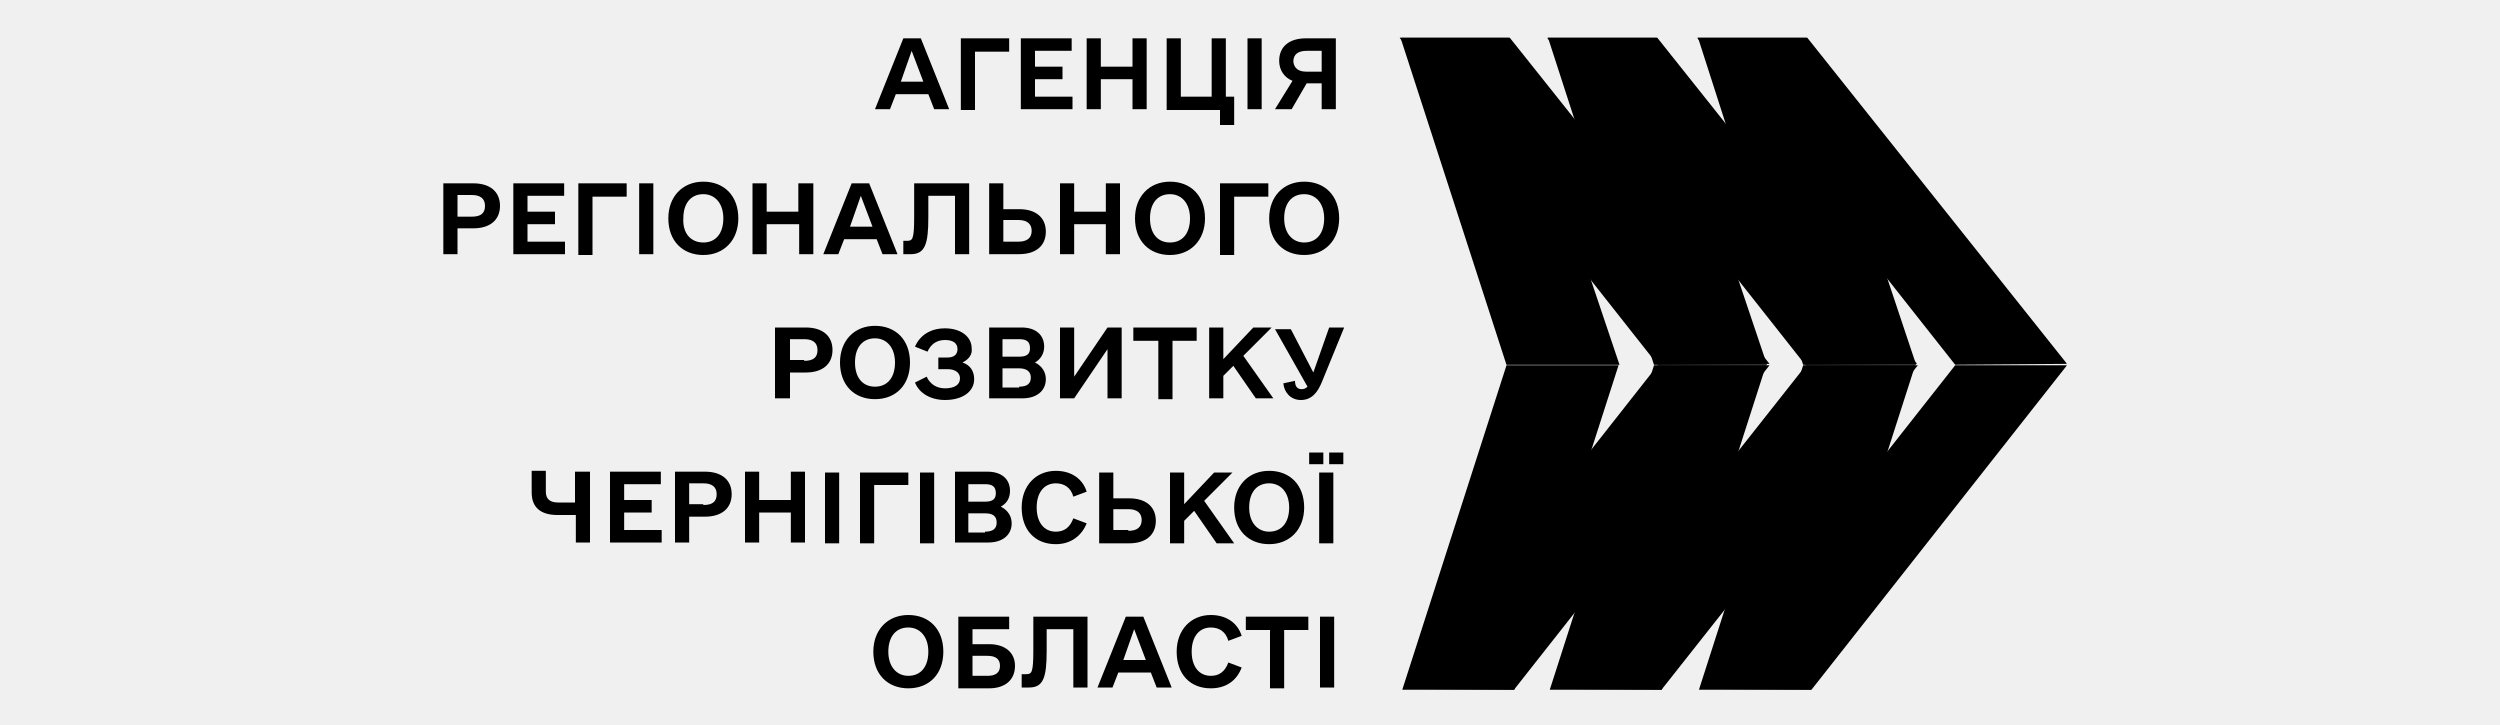
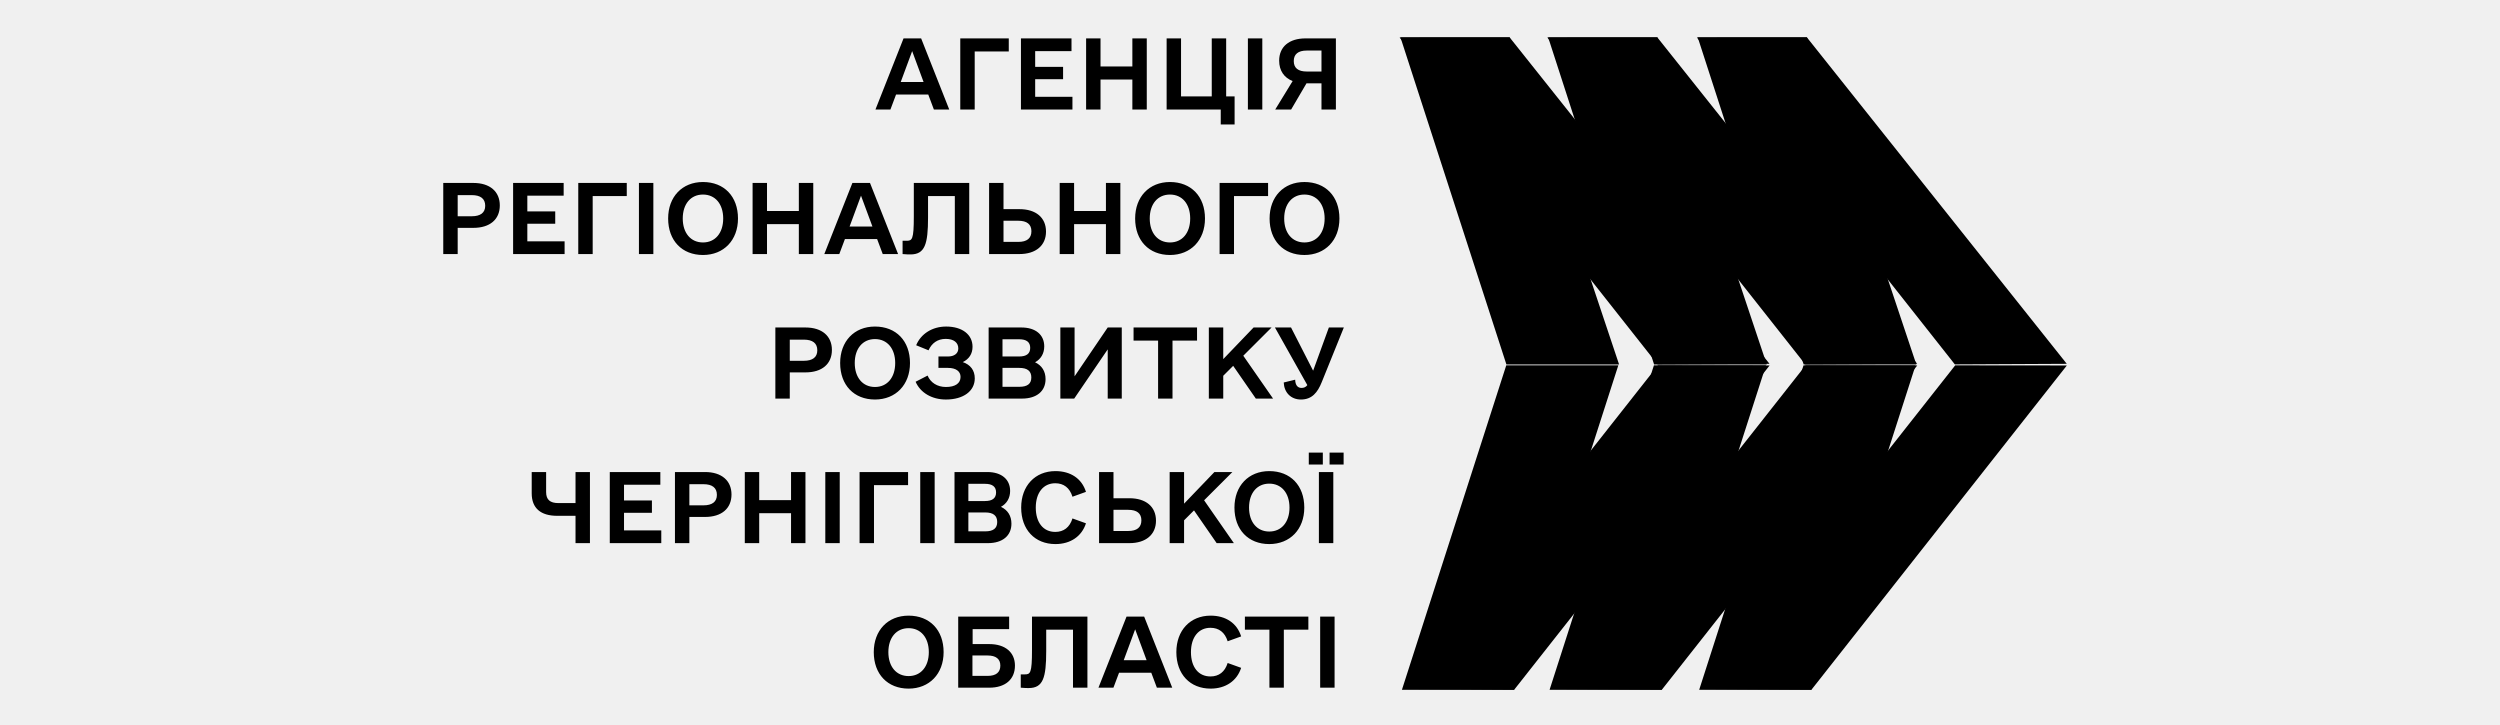
- <svg xmlns="http://www.w3.org/2000/svg" xmlns:xlink="http://www.w3.org/1999/xlink" version="1.1" id="Layer_1" x="0px" y="0px" viewBox="0 0 300 87" style="enable-background:new 0 0 300 87;" xml:space="preserve">
-   <style type="text/css">
- 	.st0{clip-path:url(#SVGID_00000008122450442823643770000013483688287356082870_);}
- 	.st1{fill:currentColor;stroke:currentColor;stroke-width:0.329;stroke-miterlimit:10;}
- 	.st2{fill:currentColor;stroke:currentColor;stroke-width:0.345;stroke-miterlimit:10;}
- 	.st3{fill:currentColor;stroke:currentColor;stroke-width:0.333;stroke-miterlimit:10;}
- 	.st4{fill:currentColor;stroke:currentColor;stroke-width:0.329;stroke-miterlimit:10;}
- 	.st5{fill:currentColor;stroke:currentColor;stroke-width:0.329;stroke-miterlimit:10;}
- 	.st6{fill:currentColor;stroke:currentColor;stroke-width:0.345;stroke-miterlimit:10;}
- 	.st7{fill:currentColor;stroke:currentColor;stroke-width:0.333;stroke-miterlimit:10;}
- 	.st8{fill:currentColor;stroke:currentColor;stroke-width:0.329;stroke-miterlimit:10;}
- 	.st9{fill:currentColor;stroke:currentColor;stroke-width:0.329;stroke-miterlimit:10;}
- 	.st10{fill:currentColor;stroke:currentColor;stroke-width:0.345;stroke-miterlimit:10;}
- 	.st11{fill:currentColor;stroke:currentColor;stroke-width:0.333;stroke-miterlimit:10;}
- 	.st12{fill:currentColor;stroke:currentColor;stroke-width:0.329;stroke-miterlimit:10;}
- 	.st13{fill:currentColor;}
- </style>
-   <g>
-     <defs>
-       <rect id="SVGID_1_" x="52" y="4" width="196" height="79" />
-     </defs>
-     <clipPath id="SVGID_00000103977546452192043980000007487002286610879380_">
-       <use xlink:href="#SVGID_1_" style="overflow:visible;" />
+ <svg xmlns="http://www.w3.org/2000/svg" width="300" height="87" viewBox="0 0 300 87" fill="none">
+   <g clip-path="url(#clip0_1768_4866)">
+     <path d="M217.231 82.608H204.129L216.542 44.006H229.644L217.231 82.608Z" fill="currentColor" stroke="currentColor" stroke-width="0.329" stroke-miterlimit="10" />
+     <path d="M229.721 43.562H216.565L203.965 4.654H216.711L229.721 43.562Z" fill="currentColor" stroke="currentColor" stroke-width="0.345" stroke-miterlimit="10" />
+     <path d="M247.67 43.494L234.661 43.56L203.965 4.66L216.747 4.652L247.67 43.494Z" fill="currentColor" stroke="currentColor" stroke-width="0.333" stroke-miterlimit="10" />
+     <path d="M217.291 82.608L204.359 82.526L234.703 44.006L247.686 44.018L217.291 82.608Z" fill="currentColor" stroke="currentColor" stroke-width="0.329" stroke-miterlimit="10" />
+     <path d="M199.278 82.608H186.176L198.589 44.006H211.692L199.278 82.608Z" fill="currentColor" stroke="currentColor" stroke-width="0.329" stroke-miterlimit="10" />
+     <path d="M211.773 43.562H198.616L186.016 4.654H198.762L211.773 43.562Z" fill="currentColor" stroke="currentColor" stroke-width="0.345" stroke-miterlimit="10" />
+     <path d="M229.721 43.494L216.712 43.56L186.016 4.66L198.799 4.652L229.721 43.494Z" fill="currentColor" stroke="currentColor" stroke-width="0.333" stroke-miterlimit="10" />
+     <path d="M199.338 82.608L186.406 82.526L216.75 44.006L229.733 44.018L199.338 82.608Z" fill="currentColor" stroke="currentColor" stroke-width="0.329" stroke-miterlimit="10" />
+     <path d="M181.56 82.608H168.457L180.87 44.006H193.972L181.56 82.608Z" fill="currentColor" stroke="currentColor" stroke-width="0.329" stroke-miterlimit="10" />
+     <path d="M194.05 43.562H180.893L168.293 4.654H181.039L194.05 43.562Z" fill="currentColor" stroke="currentColor" stroke-width="0.345" stroke-miterlimit="10" />
+     <path d="M211.998 43.494L198.99 43.56L168.293 4.66L181.076 4.652L211.998 43.494Z" fill="currentColor" stroke="currentColor" stroke-width="0.333" stroke-miterlimit="10" />
+     <path d="M181.619 82.608L168.688 82.526L199.032 44.006L212.015 44.018L181.619 82.608Z" fill="currentColor" stroke="currentColor" stroke-width="0.329" stroke-miterlimit="10" />
+     <path d="M109.031 82.634C106.514 82.634 104.852 80.905 104.852 78.255C104.852 75.651 106.537 73.877 109.031 73.877C111.57 73.877 113.233 75.606 113.233 78.255C113.233 80.86 111.525 82.634 109.031 82.634ZM109.031 81.129C110.491 81.129 111.458 80.007 111.458 78.255C111.458 76.504 110.491 75.381 109.031 75.381C107.57 75.381 106.604 76.504 106.604 78.255C106.604 80.007 107.57 81.129 109.031 81.129ZM118.715 77.29C120.626 77.29 121.794 78.278 121.794 79.872C121.794 81.534 120.626 82.522 118.715 82.522H114.985V73.989H121.097V75.493H116.716V77.29H118.715ZM118.513 81.107C119.524 81.107 120.041 80.681 120.041 79.872C120.041 79.086 119.524 78.659 118.513 78.659H116.693V81.107H118.513ZM130.49 73.989V82.522H128.76V75.561H125.546V78.121C125.546 81.354 125.164 82.567 123.434 82.567C123.209 82.567 122.985 82.567 122.49 82.522V80.927H122.94C123.636 80.927 123.839 80.837 123.839 77.986V73.989H130.49ZM138.825 82.522L138.152 80.725H134.287L133.612 82.522H131.815L135.186 73.989H137.298L140.668 82.522H138.825ZM134.849 79.221H137.59L136.219 75.516L134.849 79.221ZM145.274 82.634C142.803 82.634 141.162 80.905 141.162 78.255C141.162 75.651 142.825 73.877 145.274 73.877C147.095 73.877 148.442 74.775 148.937 76.369L147.319 76.953C146.982 75.876 146.263 75.336 145.252 75.336C143.836 75.336 142.915 76.459 142.915 78.255C142.915 80.052 143.814 81.174 145.252 81.174C146.263 81.174 146.982 80.636 147.319 79.558L148.937 80.141C148.442 81.691 147.095 82.634 145.274 82.634ZM157.004 73.989V75.561H154.06V82.522H152.33V75.561H149.387V73.989H157.004ZM158.42 82.522V73.989H160.15V82.522H158.42Z" fill="currentColor" />
+     <path d="M112.065 13.14L111.391 11.344H107.526L106.852 13.14H105.055L108.425 4.607H110.537L113.908 13.14H112.065ZM108.088 9.839H110.829L109.459 6.134L108.088 9.839ZM121.053 4.607V6.179H116.964V13.14H115.233V4.607H121.053ZM124.221 11.613H128.693V13.14H122.513V4.607H128.58V6.134H124.221V8.021H127.57V9.503H124.221V11.613ZM135.883 4.607H137.613V13.14H135.883V9.547H132.063V13.14H130.333V4.607H132.063V7.976H135.883V4.607ZM147.14 11.568H148.152V14.937H146.489V13.14H139.995V4.607H141.725V11.568H145.41V4.607H147.14V11.568ZM149.747 13.14V4.607H151.477V13.14H149.747ZM160.307 4.607V13.14H158.577V9.997H156.78L154.938 13.14H153.027L155.117 9.727C154.084 9.323 153.499 8.47 153.499 7.28C153.499 5.618 154.69 4.607 156.668 4.607H160.307ZM156.802 8.582H158.577V6.067H156.802C155.769 6.067 155.252 6.516 155.252 7.324C155.252 8.155 155.769 8.582 156.802 8.582Z" fill="currentColor" />
+     <path d="M56.809 21.954C58.786 21.954 59.977 22.987 59.977 24.649C59.977 26.333 58.786 27.343 56.809 27.343H54.922V30.487H53.191V21.954H56.809ZM56.607 25.951C57.663 25.951 58.225 25.524 58.225 24.694C58.225 23.84 57.663 23.414 56.607 23.414H54.922V25.951H56.607ZM63.28 28.96H67.752V30.487H61.573V21.954H67.639V23.481H63.28V25.367H66.628V26.849H63.28V28.96ZM75.212 21.954V23.526H71.122V30.487H69.392V21.954H75.212ZM76.672 30.487V21.954H78.402V30.487H76.672ZM84.357 30.599C81.84 30.599 80.177 28.87 80.177 26.22C80.177 23.616 81.863 21.842 84.357 21.842C86.896 21.842 88.559 23.571 88.559 26.22C88.559 28.825 86.851 30.599 84.357 30.599ZM84.357 29.095C85.817 29.095 86.784 27.972 86.784 26.22C86.784 24.469 85.817 23.346 84.357 23.346C82.896 23.346 81.93 24.469 81.93 26.22C81.93 27.972 82.896 29.095 84.357 29.095ZM95.861 21.954H97.592V30.487H95.861V26.894H92.041V30.487H90.311V21.954H92.041V25.322H95.861V21.954ZM105.928 30.487L105.254 28.69H101.389L100.715 30.487H98.917L102.288 21.954H104.4L107.77 30.487H105.928ZM101.951 27.186H104.692L103.321 23.481L101.951 27.186ZM116.309 21.954V30.487H114.579V23.526H111.365V26.086C111.365 29.319 110.984 30.532 109.253 30.532C109.029 30.532 108.804 30.532 108.31 30.487V28.892H108.759C109.456 28.892 109.658 28.803 109.658 25.951V21.954H116.309ZM122.331 25.098C124.308 25.098 125.521 26.108 125.521 27.792C125.521 29.454 124.308 30.487 122.331 30.487H118.691V21.954H120.421V25.098H122.331ZM122.196 29.027C123.23 29.027 123.769 28.601 123.769 27.747C123.769 26.916 123.23 26.49 122.196 26.49H120.421V29.027H122.196ZM132.712 21.954H134.442V30.487H132.712V26.894H128.892V30.487H127.162V21.954H128.892V25.322H132.712V21.954ZM140.397 30.599C137.88 30.599 136.217 28.87 136.217 26.22C136.217 23.616 137.902 21.842 140.397 21.842C142.935 21.842 144.598 23.571 144.598 26.22C144.598 28.825 142.89 30.599 140.397 30.599ZM140.397 29.095C141.857 29.095 142.823 27.972 142.823 26.22C142.823 24.469 141.857 23.346 140.397 23.346C138.936 23.346 137.969 24.469 137.969 26.22C137.969 27.972 138.936 29.095 140.397 29.095ZM152.17 21.954V23.526H148.081V30.487H146.351V21.954H152.17ZM156.529 30.599C154.013 30.599 152.351 28.87 152.351 26.22C152.351 23.616 154.035 21.842 156.529 21.842C159.069 21.842 160.732 23.571 160.732 26.22C160.732 28.825 159.024 30.599 156.529 30.599ZM156.529 29.095C157.99 29.095 158.956 27.972 158.956 26.22C158.956 24.469 157.99 23.346 156.529 23.346C155.069 23.346 154.103 24.469 154.103 26.22C154.103 27.972 155.069 29.095 156.529 29.095Z" fill="currentColor" />
+     <path d="M96.661 39.298C98.638 39.298 99.829 40.331 99.829 41.992C99.829 43.676 98.638 44.687 96.661 44.687H94.773V47.831H93.043V39.298H96.661ZM96.458 43.295C97.514 43.295 98.076 42.868 98.076 42.037C98.076 41.184 97.514 40.757 96.458 40.757H94.773V43.295H96.458ZM104.997 47.943C102.48 47.943 100.818 46.214 100.818 43.564C100.818 40.959 102.503 39.185 104.997 39.185C107.536 39.185 109.199 40.914 109.199 43.564C109.199 46.169 107.491 47.943 104.997 47.943ZM104.997 46.438C106.457 46.438 107.424 45.316 107.424 43.564C107.424 41.813 106.457 40.69 104.997 40.69C103.536 40.69 102.57 41.813 102.57 43.564C102.57 45.316 103.536 46.438 104.997 46.438ZM115.535 43.452C116.456 43.766 116.973 44.44 116.973 45.406C116.973 46.932 115.603 47.943 113.513 47.943C111.805 47.943 110.435 47.112 109.873 45.81L111.311 45.069C111.67 45.922 112.479 46.438 113.513 46.438C114.614 46.438 115.266 46.012 115.266 45.226C115.266 44.552 114.704 44.148 113.76 44.148H112.614V42.778H113.76C114.479 42.778 114.996 42.441 114.996 41.813C114.996 41.117 114.457 40.667 113.49 40.667C112.502 40.667 111.805 41.184 111.423 42.037L109.94 41.431C110.502 40.061 111.873 39.185 113.535 39.185C115.468 39.185 116.704 40.151 116.704 41.611C116.704 42.464 116.277 43.093 115.535 43.452ZM124.208 43.474C125.017 43.856 125.467 44.552 125.467 45.495C125.467 46.932 124.411 47.831 122.636 47.831H118.636V39.298H122.568C124.276 39.298 125.309 40.174 125.309 41.566C125.309 42.419 124.905 43.093 124.208 43.474ZM122.299 40.712H120.299V42.778H122.299C123.175 42.778 123.624 42.441 123.624 41.745C123.624 41.049 123.175 40.712 122.299 40.712ZM122.321 46.416C123.287 46.416 123.759 46.057 123.759 45.293C123.759 44.53 123.287 44.148 122.321 44.148H120.299V46.416H122.321ZM132.926 39.298H134.612V47.831H132.926V41.925L128.905 47.831H127.242V39.298H128.95V45.158L132.926 39.298ZM143.645 39.298V40.87H140.701V47.831H138.971V40.87H136.027V39.298H143.645ZM150.7 47.831L147.981 43.901L146.79 45.091V47.831H145.06V39.298H146.79V43.093L150.431 39.298H152.588L149.194 42.688L152.768 47.831H150.7ZM159.464 39.298H161.261L158.61 45.855C158.115 47.09 157.441 47.943 156.115 47.943C154.88 47.943 154.093 47.067 154.048 45.899L155.419 45.563C155.442 46.214 155.711 46.551 156.183 46.551C156.452 46.551 156.699 46.461 156.88 46.214L152.992 39.298H154.924L157.576 44.485L159.464 39.298Z" fill="currentColor" />
+     <path d="M69.063 56.644H70.793V65.177H69.063V61.898H66.861C64.883 61.898 63.805 60.978 63.805 59.204V56.644H65.535V59.047C65.535 59.967 66.007 60.371 67.018 60.371H69.063V56.644ZM74.882 63.65H79.354V65.177H73.174V56.644H79.241V58.171H74.882V60.057H78.23V61.539H74.882V63.65ZM84.612 56.644C86.589 56.644 87.78 57.677 87.78 59.338C87.78 61.023 86.589 62.033 84.612 62.033H82.724V65.177H80.994V56.644H84.612ZM84.409 60.641C85.465 60.641 86.027 60.214 86.027 59.383C86.027 58.53 85.465 58.103 84.409 58.103H82.724V60.641H84.409ZM94.925 56.644H96.655V65.177H94.925V61.584H91.105V65.177H89.375V56.644H91.105V60.012H94.925V56.644ZM99.037 65.177V56.644H100.767V65.177H99.037ZM108.969 56.644V58.216H104.879V65.177H103.149V56.644H108.969ZM110.429 65.177V56.644H112.159V65.177H110.429ZM120.114 60.82C120.923 61.202 121.372 61.898 121.372 62.841C121.372 64.278 120.316 65.177 118.541 65.177H114.541V56.644H118.474C120.181 56.644 121.215 57.52 121.215 58.912C121.215 59.765 120.811 60.439 120.114 60.82ZM118.204 58.059H116.204V60.124H118.204C119.08 60.124 119.529 59.788 119.529 59.091C119.529 58.395 119.08 58.059 118.204 58.059ZM118.227 63.762C119.192 63.762 119.665 63.403 119.665 62.639C119.665 61.876 119.192 61.494 118.227 61.494H116.204V63.762H118.227ZM126.653 65.289C124.181 65.289 122.541 63.56 122.541 60.91C122.541 58.306 124.203 56.532 126.653 56.532C128.473 56.532 129.821 57.43 130.315 59.024L128.697 59.608C128.36 58.53 127.641 57.991 126.63 57.991C125.215 57.991 124.293 59.114 124.293 60.91C124.293 62.707 125.192 63.829 126.63 63.829C127.641 63.829 128.36 63.29 128.697 62.213L130.315 62.797C129.821 64.346 128.473 65.289 126.653 65.289ZM135.528 59.788C137.505 59.788 138.718 60.798 138.718 62.482C138.718 64.144 137.505 65.177 135.528 65.177H131.888V56.644H133.618V59.788H135.528ZM135.393 63.717C136.426 63.717 136.966 63.29 136.966 62.437C136.966 61.606 136.426 61.18 135.393 61.18H133.618V63.717H135.393ZM145.999 65.177L143.28 61.247L142.089 62.437V65.177H140.359V56.644H142.089V60.439L145.729 56.644H147.887L144.493 60.035L148.066 65.177H145.999ZM152.313 65.289C149.796 65.289 148.134 63.56 148.134 60.91C148.134 58.306 149.819 56.532 152.313 56.532C154.852 56.532 156.515 58.261 156.515 60.91C156.515 63.515 154.807 65.289 152.313 65.289ZM152.313 63.784C153.773 63.784 154.739 62.662 154.739 60.91C154.739 59.159 153.773 58.036 152.313 58.036C150.852 58.036 149.886 59.159 149.886 60.91C149.886 62.662 150.852 63.784 152.313 63.784ZM157.054 55.746V54.309H158.739V55.746H157.054ZM159.548 55.746V54.309H161.234V55.746H159.548ZM158.267 65.177V56.644H159.997V65.177H158.267Z" fill="currentColor" />
+   </g>
+   <defs>
+     <clipPath id="clip0_1768_4866">
+       <rect width="196" height="79" fill="white" transform="translate(52 4)" />
    </clipPath>
-     <g style="clip-path:url(#SVGID_00000103977546452192043980000007487002286610879380_);">
-       <path class="st1" d="M217.2,82.6h-13.1L216.5,44h13.1L217.2,82.6z" />
-       <path class="st2" d="M229.7,43.6h-13.2L204,4.7h12.7L229.7,43.6z" />
-       <path class="st3" d="M247.7,43.5l-13,0.1L204,4.7l12.8,0L247.7,43.5z" />
-       <path class="st4" d="M217.3,82.6l-12.9-0.1L234.7,44l13,0L217.3,82.6z" />
-       <path class="st5" d="M199.3,82.6h-13.1L198.6,44h13.1L199.3,82.6z" />
-       <path class="st6" d="M211.8,43.6h-13.2L186,4.7h12.7L211.8,43.6z" />
-       <path class="st7" d="M229.7,43.5l-13,0.1L186,4.7l12.8,0L229.7,43.5z" />
-       <path class="st8" d="M199.3,82.6l-12.9-0.1L216.8,44l13,0L199.3,82.6z" />
-       <path class="st9" d="M181.6,82.6h-13.1L180.9,44H194L181.6,82.6z" />
-       <path class="st10" d="M194.1,43.6h-13.2L168.3,4.7H181L194.1,43.6z" />
-       <path class="st11" d="M212,43.5l-13,0.1L168.3,4.7l12.8,0L212,43.5z" />
-       <path class="st12" d="M181.6,82.6l-12.9-0.1L199,44l13,0L181.6,82.6z" />
-       <path class="st13" d="M109,82.6c-2.5,0-4.2-1.7-4.2-4.4c0-2.6,1.7-4.4,4.2-4.4c2.5,0,4.2,1.7,4.2,4.4    C113.2,80.9,111.5,82.6,109,82.6z M109,81.1c1.5,0,2.4-1.1,2.4-2.9c0-1.8-1-2.9-2.4-2.9c-1.5,0-2.4,1.1-2.4,2.9    C106.6,80,107.6,81.1,109,81.1z M118.7,77.3c1.9,0,3.1,1,3.1,2.6c0,1.7-1.2,2.7-3.1,2.7H115V74h6.1v1.5h-4.4v1.8H118.7z     M118.5,81.1c1,0,1.5-0.4,1.5-1.2c0-0.8-0.5-1.2-1.5-1.2h-1.8v2.4H118.5z M130.5,74v8.5h-1.7v-7h-3.2v2.6c0,3.2-0.4,4.4-2.1,4.4    c-0.2,0-0.4,0-0.9,0v-1.6h0.5c0.7,0,0.9-0.1,0.9-2.9v-4H130.5z M138.8,82.5l-0.7-1.8h-3.9l-0.7,1.8h-1.8l3.4-8.5h2.1l3.4,8.5    H138.8z M134.8,79.2h2.7l-1.4-3.7L134.8,79.2z M145.3,82.6c-2.5,0-4.1-1.7-4.1-4.4c0-2.6,1.7-4.4,4.1-4.4c1.8,0,3.2,0.9,3.7,2.5    l-1.6,0.6c-0.3-1.1-1.1-1.6-2.1-1.6c-1.4,0-2.3,1.1-2.3,2.9c0,1.8,0.9,2.9,2.3,2.9c1,0,1.7-0.5,2.1-1.6l1.6,0.6    C148.4,81.7,147.1,82.6,145.3,82.6z M157,74v1.6h-2.9v7h-1.7v-7h-2.9V74H157z M158.4,82.5V74h1.7v8.5H158.4z" />
-       <path class="st13" d="M112.1,13.1l-0.7-1.8h-3.9l-0.7,1.8h-1.8l3.4-8.5h2.1l3.4,8.5H112.1z M108.1,9.8h2.7l-1.4-3.7L108.1,9.8z     M121.1,4.6v1.6H117v7h-1.7V4.6H121.1z M124.2,11.6h4.5v1.5h-6.2V4.6h6.1v1.5h-4.4V8h3.3v1.5h-3.3V11.6z M135.9,4.6h1.7v8.5h-1.7    V9.5h-3.8v3.6h-1.7V4.6h1.7V8h3.8V4.6z M147.1,11.6h1v3.4h-1.7v-1.8H140V4.6h1.7v7h3.7v-7h1.7V11.6z M149.7,13.1V4.6h1.7v8.5    H149.7z M160.3,4.6v8.5h-1.7V10h-1.8l-1.8,3.1H153l2.1-3.4c-1-0.4-1.6-1.3-1.6-2.4c0-1.7,1.2-2.7,3.2-2.7H160.3z M156.8,8.6h1.8    V6.1h-1.8c-1,0-1.6,0.4-1.6,1.3C155.3,8.2,155.8,8.6,156.8,8.6z" />
-       <path class="st13" d="M56.8,22c2,0,3.2,1,3.2,2.7c0,1.7-1.2,2.7-3.2,2.7h-1.9v3.1h-1.7V22H56.8z M56.6,26c1.1,0,1.6-0.4,1.6-1.3    c0-0.9-0.6-1.3-1.6-1.3h-1.7V26H56.6z M63.3,29h4.5v1.5h-6.2V22h6.1v1.5h-4.4v1.9h3.3v1.5h-3.3V29z M75.2,22v1.6h-4.1v7h-1.7V22    H75.2z M76.7,30.5V22h1.7v8.5H76.7z M84.4,30.6c-2.5,0-4.2-1.7-4.2-4.4c0-2.6,1.7-4.4,4.2-4.4c2.5,0,4.2,1.7,4.2,4.4    C88.6,28.8,86.9,30.6,84.4,30.6z M84.4,29.1c1.5,0,2.4-1.1,2.4-2.9c0-1.8-1-2.9-2.4-2.9c-1.5,0-2.4,1.1-2.4,2.9    C81.9,28,82.9,29.1,84.4,29.1z M95.9,22h1.7v8.5h-1.7v-3.6H92v3.6h-1.7V22H92v3.4h3.8V22z M105.9,30.5l-0.7-1.8h-3.9l-0.7,1.8    h-1.8l3.4-8.5h2.1l3.4,8.5H105.9z M102,27.2h2.7l-1.4-3.7L102,27.2z M116.3,22v8.5h-1.7v-7h-3.2v2.6c0,3.2-0.4,4.4-2.1,4.4    c-0.2,0-0.4,0-0.9,0v-1.6h0.4c0.7,0,0.9-0.1,0.9-2.9v-4H116.3z M122.3,25.1c2,0,3.2,1,3.2,2.7c0,1.7-1.2,2.7-3.2,2.7h-3.6V22h1.7    v3.1H122.3z M122.2,29c1,0,1.6-0.4,1.6-1.3c0-0.8-0.5-1.3-1.6-1.3h-1.8V29H122.2z M132.7,22h1.7v8.5h-1.7v-3.6h-3.8v3.6h-1.7V22    h1.7v3.4h3.8V22z M140.4,30.6c-2.5,0-4.2-1.7-4.2-4.4c0-2.6,1.7-4.4,4.2-4.4c2.5,0,4.2,1.7,4.2,4.4    C144.6,28.8,142.9,30.6,140.4,30.6z M140.4,29.1c1.5,0,2.4-1.1,2.4-2.9c0-1.8-1-2.9-2.4-2.9c-1.5,0-2.4,1.1-2.4,2.9    C138,28,138.9,29.1,140.4,29.1z M152.2,22v1.6h-4.1v7h-1.7V22H152.2z M156.5,30.6c-2.5,0-4.2-1.7-4.2-4.4c0-2.6,1.7-4.4,4.2-4.4    c2.5,0,4.2,1.7,4.2,4.4C160.7,28.8,159,30.6,156.5,30.6z M156.5,29.1c1.5,0,2.4-1.1,2.4-2.9c0-1.8-1-2.9-2.4-2.9    c-1.5,0-2.4,1.1-2.4,2.9C154.1,28,155.1,29.1,156.5,29.1z" />
-       <path class="st13" d="M96.7,39.3c2,0,3.2,1,3.2,2.7c0,1.7-1.2,2.7-3.2,2.7h-1.9v3.1H93v-8.5H96.7z M96.5,43.3    c1.1,0,1.6-0.4,1.6-1.3c0-0.9-0.6-1.3-1.6-1.3h-1.7v2.5H96.5z M105,47.9c-2.5,0-4.2-1.7-4.2-4.4c0-2.6,1.7-4.4,4.2-4.4    c2.5,0,4.2,1.7,4.2,4.4C109.2,46.2,107.5,47.9,105,47.9z M105,46.4c1.5,0,2.4-1.1,2.4-2.9c0-1.8-1-2.9-2.4-2.9    c-1.5,0-2.4,1.1-2.4,2.9C102.6,45.3,103.5,46.4,105,46.4z M115.5,43.5c0.9,0.3,1.4,1,1.4,2c0,1.5-1.4,2.5-3.5,2.5    c-1.7,0-3.1-0.8-3.6-2.1l1.4-0.7c0.4,0.9,1.2,1.4,2.2,1.4c1.1,0,1.8-0.4,1.8-1.2c0-0.7-0.6-1.1-1.5-1.1h-1.1v-1.4h1.1    c0.7,0,1.2-0.3,1.2-1c0-0.7-0.5-1.1-1.5-1.1c-1,0-1.7,0.5-2.1,1.4l-1.5-0.6c0.6-1.4,1.9-2.2,3.6-2.2c1.9,0,3.2,1,3.2,2.4    C116.7,42.5,116.3,43.1,115.5,43.5z M124.2,43.5c0.8,0.4,1.3,1.1,1.3,2c0,1.4-1.1,2.3-2.8,2.3h-4v-8.5h3.9c1.7,0,2.7,0.9,2.7,2.3    C125.3,42.4,124.9,43.1,124.2,43.5z M122.3,40.7h-2v2.1h2c0.9,0,1.3-0.3,1.3-1C123.6,41,123.2,40.7,122.3,40.7z M122.3,46.4    c1,0,1.4-0.4,1.4-1.1s-0.5-1.1-1.4-1.1h-2v2.3H122.3z M132.9,39.3h1.7v8.5h-1.7v-5.9l-4,5.9h-1.7v-8.5h1.7v5.9L132.9,39.3z     M143.6,39.3v1.6h-2.9v7H139v-7H136v-1.6H143.6z M150.7,47.8l-2.7-3.9l-1.2,1.2v2.7h-1.7v-8.5h1.7v3.8l3.6-3.8h2.2l-3.4,3.4    l3.6,5.1H150.7z M159.5,39.3h1.8l-2.7,6.6c-0.5,1.2-1.2,2.1-2.5,2.1c-1.2,0-2-0.9-2.1-2l1.4-0.3c0,0.7,0.3,1,0.8,1    c0.3,0,0.5-0.1,0.7-0.3l-3.9-6.9h1.9l2.7,5.2L159.5,39.3z" />
-       <path class="st13" d="M69.1,56.6h1.7v8.5h-1.7v-3.3h-2.2c-2,0-3.1-0.9-3.1-2.7v-2.6h1.7V59c0,0.9,0.5,1.3,1.5,1.3h2V56.6z     M74.9,63.6h4.5v1.5h-6.2v-8.5h6.1v1.5h-4.4v1.9h3.3v1.5h-3.3V63.6z M84.6,56.6c2,0,3.2,1,3.2,2.7c0,1.7-1.2,2.7-3.2,2.7h-1.9v3.1    H81v-8.5H84.6z M84.4,60.6c1.1,0,1.6-0.4,1.6-1.3c0-0.9-0.6-1.3-1.6-1.3h-1.7v2.5H84.4z M94.9,56.6h1.7v8.5h-1.7v-3.6h-3.8v3.6    h-1.7v-8.5h1.7V60h3.8V56.6z M99,65.2v-8.5h1.7v8.5H99z M109,56.6v1.6h-4.1v7h-1.7v-8.5H109z M110.4,65.2v-8.5h1.7v8.5H110.4z     M120.1,60.8c0.8,0.4,1.3,1.1,1.3,2c0,1.4-1.1,2.3-2.8,2.3h-4v-8.5h3.9c1.7,0,2.7,0.9,2.7,2.3C121.2,59.8,120.8,60.4,120.1,60.8z     M118.2,58.1h-2v2.1h2c0.9,0,1.3-0.3,1.3-1C119.5,58.4,119.1,58.1,118.2,58.1z M118.2,63.8c1,0,1.4-0.4,1.4-1.1    c0-0.8-0.5-1.1-1.4-1.1h-2v2.3H118.2z M126.7,65.3c-2.5,0-4.1-1.7-4.1-4.4c0-2.6,1.7-4.4,4.1-4.4c1.8,0,3.2,0.9,3.7,2.5l-1.6,0.6    c-0.3-1.1-1.1-1.6-2.1-1.6c-1.4,0-2.3,1.1-2.3,2.9c0,1.8,0.9,2.9,2.3,2.9c1,0,1.7-0.5,2.1-1.6l1.6,0.6    C129.8,64.3,128.5,65.3,126.7,65.3z M135.5,59.8c2,0,3.2,1,3.2,2.7c0,1.7-1.2,2.7-3.2,2.7h-3.6v-8.5h1.7v3.1H135.5z M135.4,63.7    c1,0,1.6-0.4,1.6-1.3c0-0.8-0.5-1.3-1.6-1.3h-1.8v2.5H135.4z M146,65.2l-2.7-3.9l-1.2,1.2v2.7h-1.7v-8.5h1.7v3.8l3.6-3.8h2.2    l-3.4,3.4l3.6,5.1H146z M152.3,65.3c-2.5,0-4.2-1.7-4.2-4.4c0-2.6,1.7-4.4,4.2-4.4c2.5,0,4.2,1.7,4.2,4.4    C156.5,63.5,154.8,65.3,152.3,65.3z M152.3,63.8c1.5,0,2.4-1.1,2.4-2.9c0-1.8-1-2.9-2.4-2.9c-1.5,0-2.4,1.1-2.4,2.9    C149.9,62.7,150.9,63.8,152.3,63.8z M157.1,55.7v-1.4h1.7v1.4H157.1z M159.5,55.7v-1.4h1.7v1.4H159.5z M158.3,65.2v-8.5h1.7v8.5    H158.3z" />
-     </g>
-   </g>
+   </defs>
</svg>
